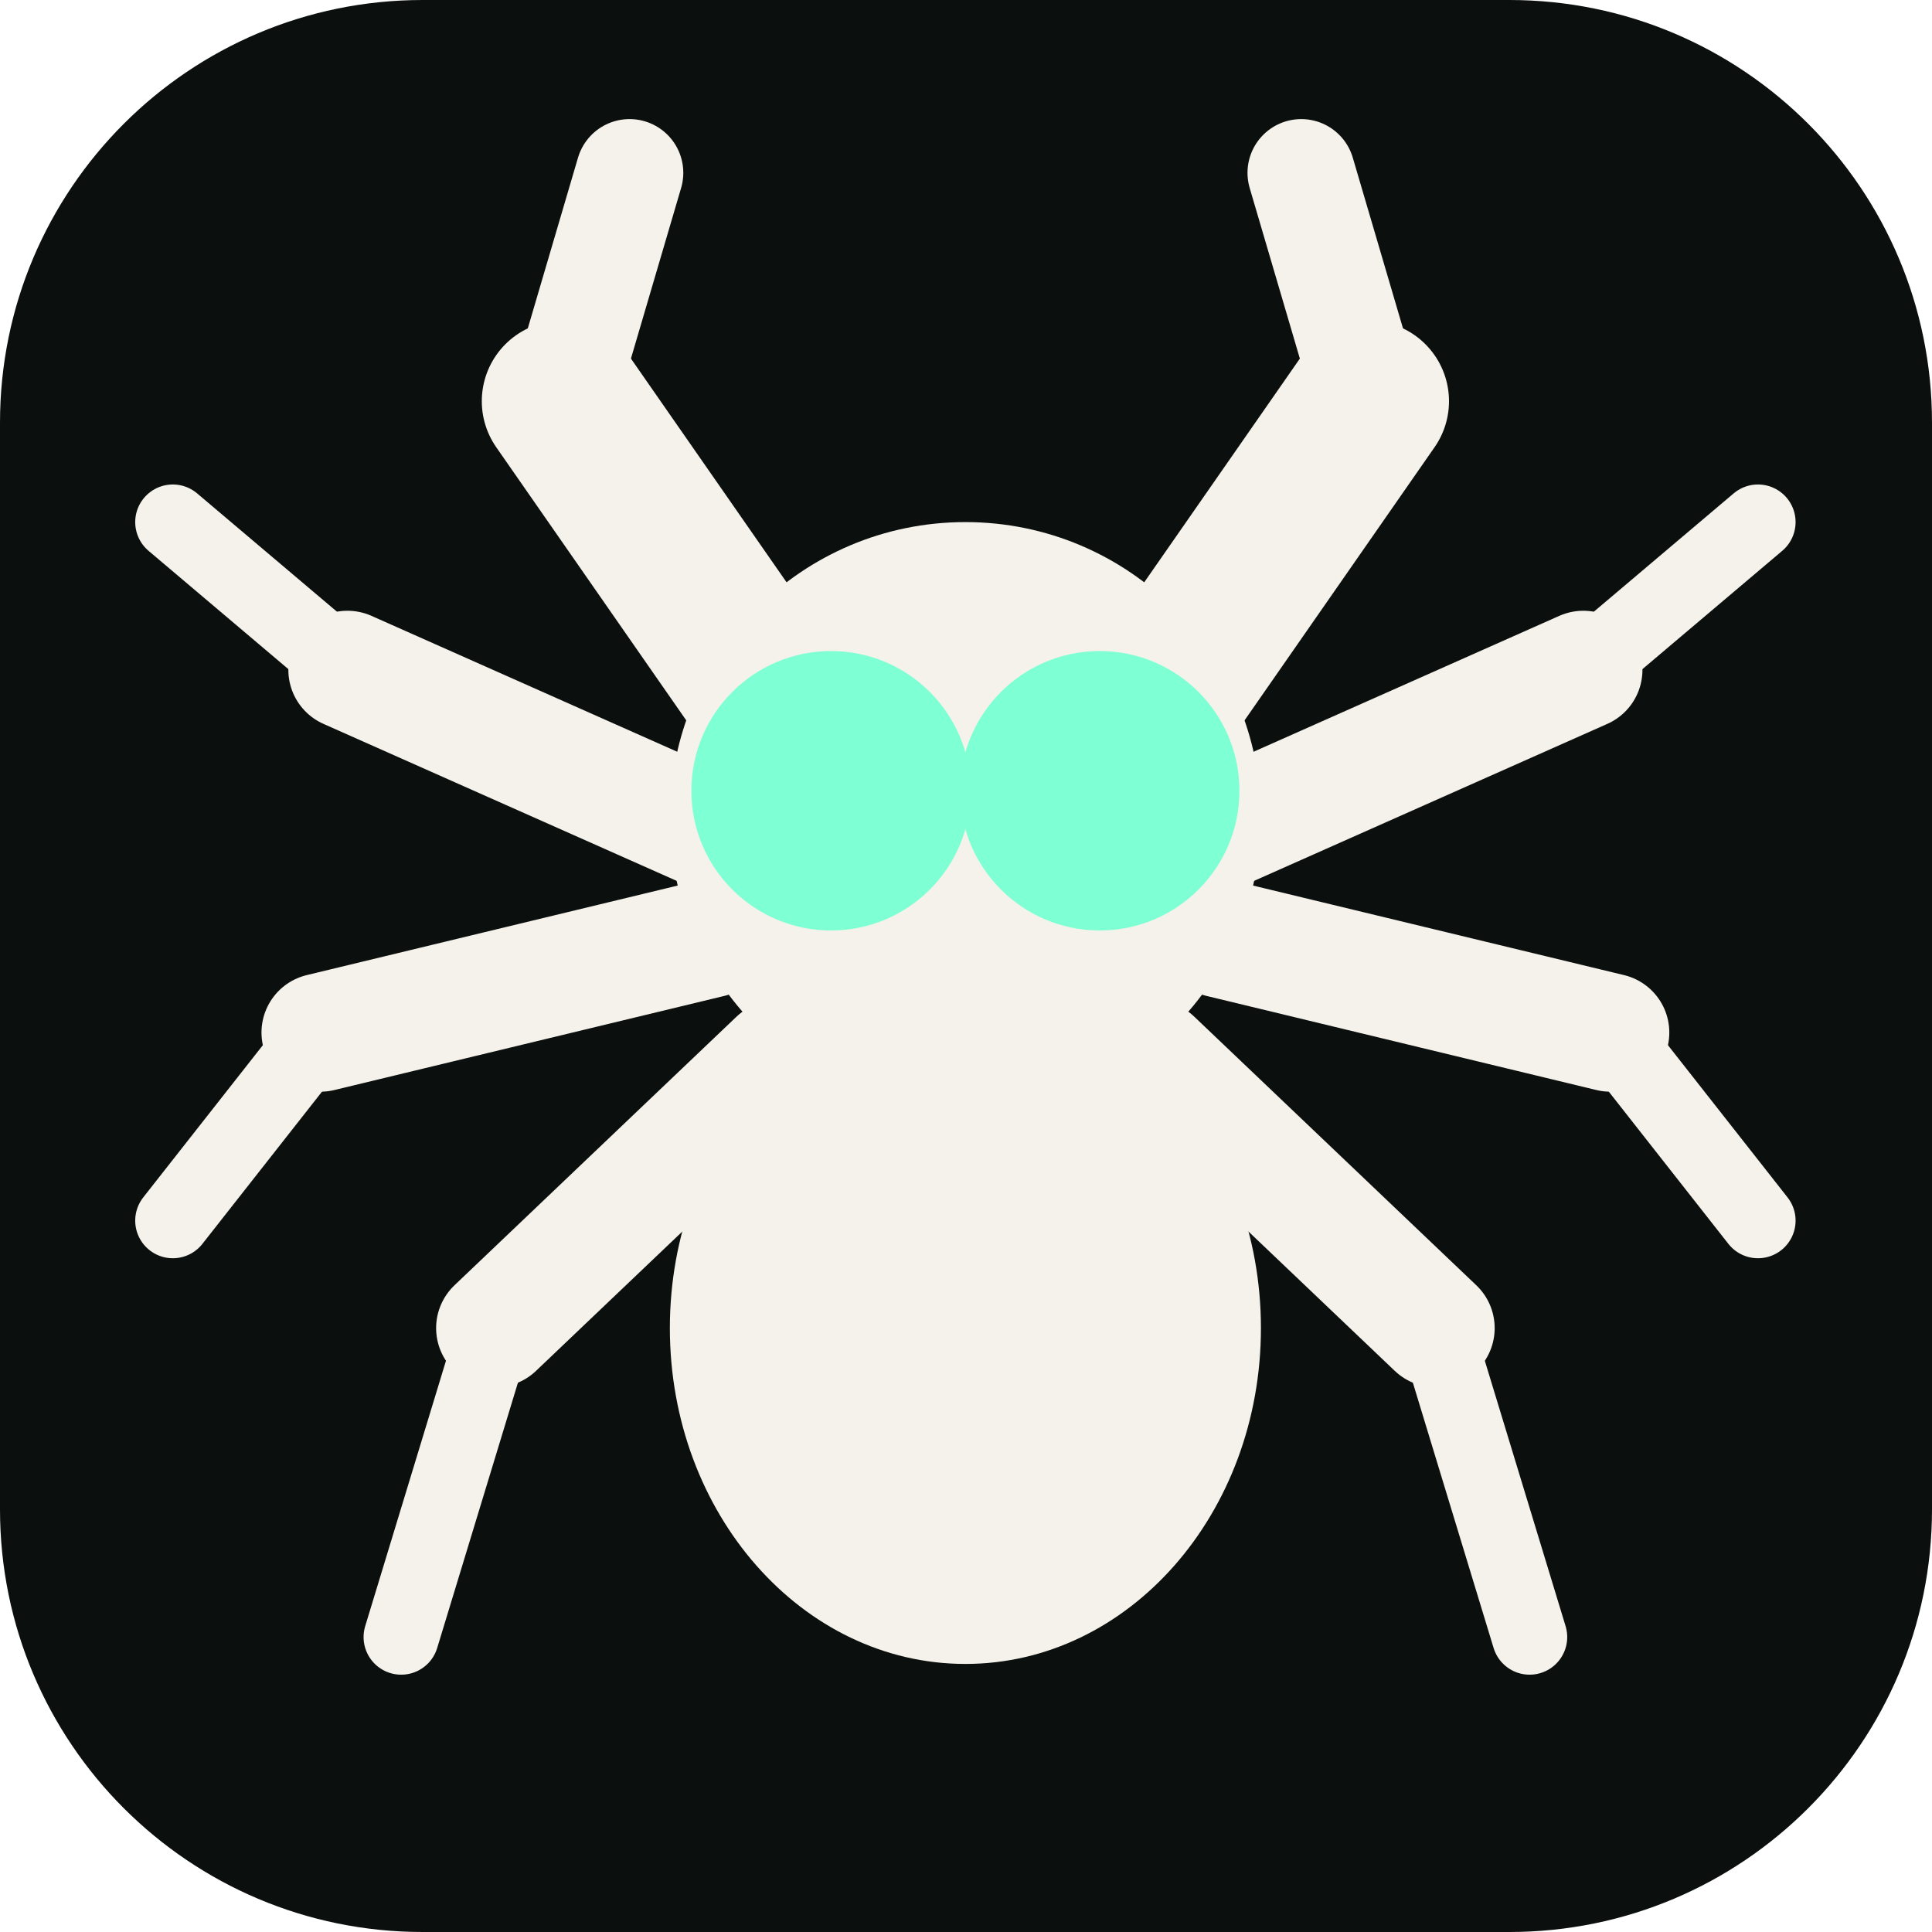
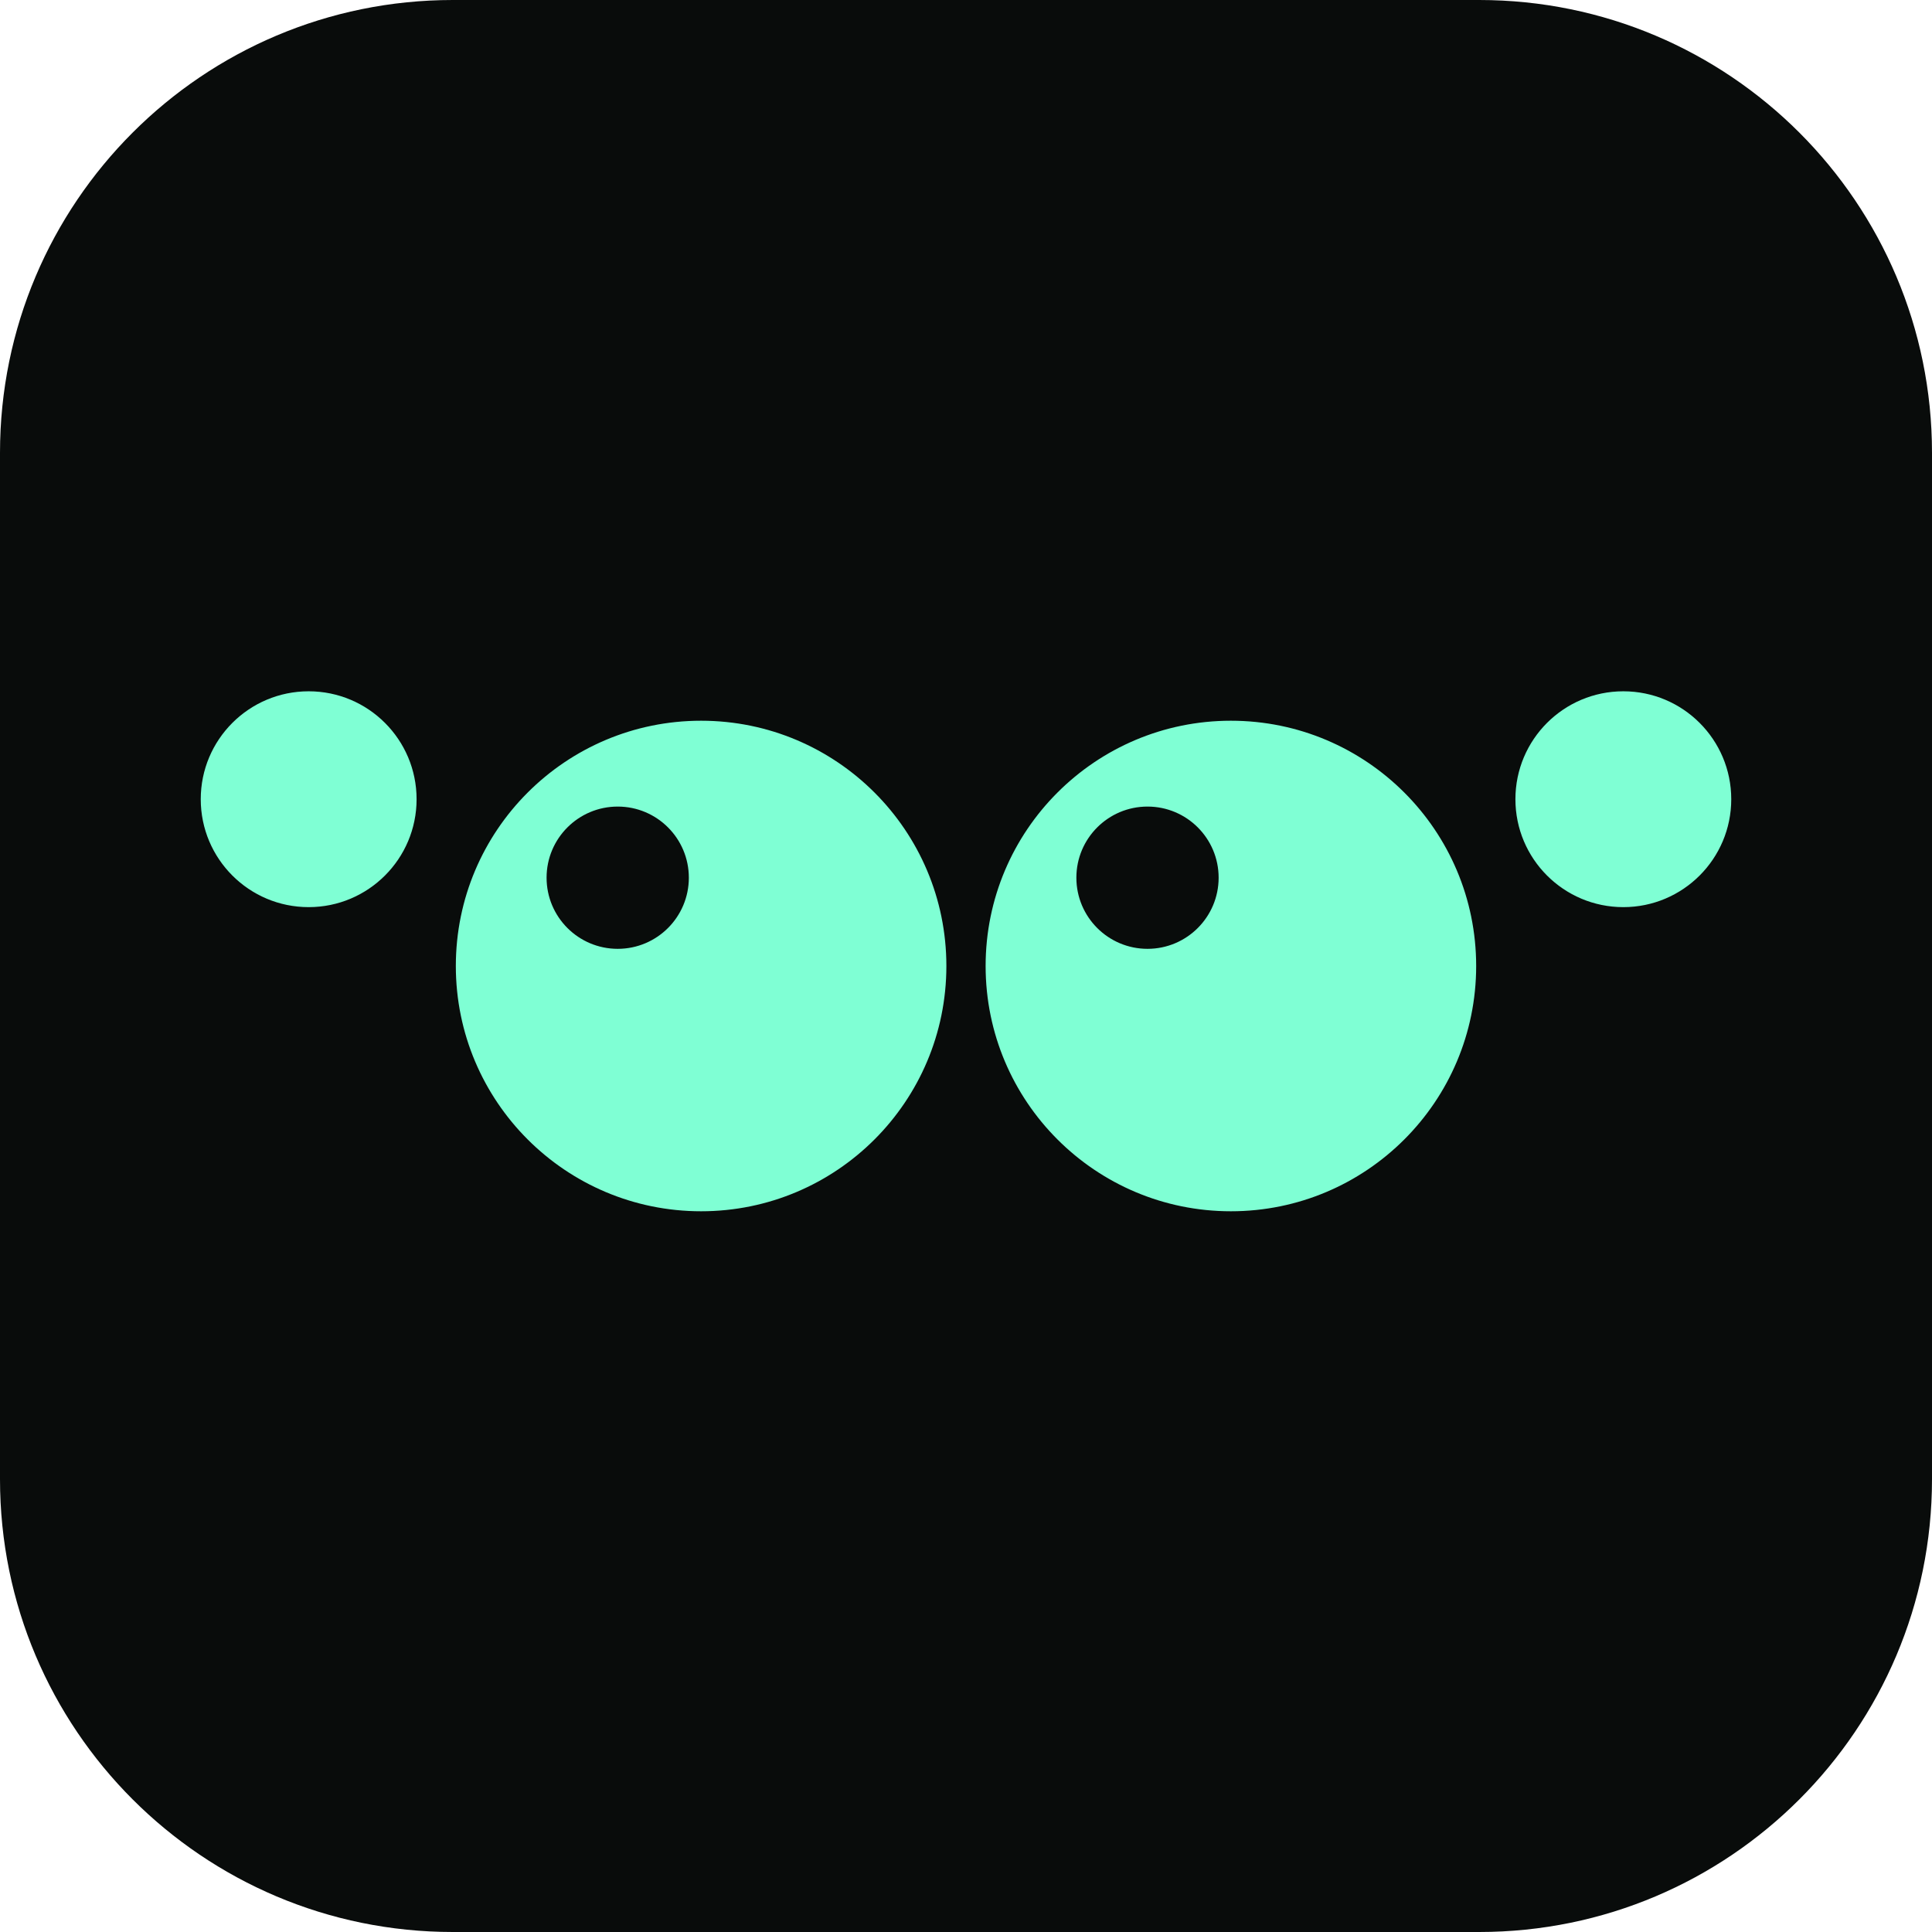
<svg xmlns="http://www.w3.org/2000/svg" viewBox="0 0 64 64">
-   <rect width="64" height="64" rx="14" fill="#0b0f0e" />
-   <g transform="translate(3.5 3.5) scale(.89)">
-     <g>
-       <path d="M25 22.5 L17 11" stroke="#f4f2ea" stroke-width="6" stroke-linecap="round">
- </path>
-       <path d="M17 11 L19.5 2.5" stroke="#f4f2ea" stroke-width="4" stroke-linecap="round">
- </path>
-       <path d="M39 22.5 L47 11" stroke="#f4f2ea" stroke-width="6" stroke-linecap="round">
- </path>
-       <path d="M47 11 L44.5 2.5" stroke="#f4f2ea" stroke-width="4" stroke-linecap="round">
- </path>
-       <path d="M22.5 27 L9 21" stroke="#f4f2ea" stroke-width="4.4" stroke-linecap="round">
- </path>
-       <path d="M9 21 L2.5 15.5" stroke="#f4f2ea" stroke-width="2.8" stroke-linecap="round">
- </path>
-       <path d="M41.5 27 L55 21" stroke="#f4f2ea" stroke-width="4.4" stroke-linecap="round">
- </path>
-       <path d="M55 21 L61.5 15.5" stroke="#f4f2ea" stroke-width="2.8" stroke-linecap="round">
- </path>
-       <path d="M22.5 31 L8 34.5" stroke="#f4f2ea" stroke-width="4.4" stroke-linecap="round">
- </path>
-       <path d="M8 34.5 L2.5 41.5" stroke="#f4f2ea" stroke-width="2.8" stroke-linecap="round">
- </path>
-       <path d="M41.5 31 L56 34.5" stroke="#f4f2ea" stroke-width="4.4" stroke-linecap="round">
- </path>
-       <path d="M56 34.5 L61.5 41.5" stroke="#f4f2ea" stroke-width="2.8" stroke-linecap="round">
- </path>
-       <path d="M25 35.5 L14.5 45.5" stroke="#f4f2ea" stroke-width="4.4" stroke-linecap="round">
- </path>
-       <path d="M14.5 45.5 L11 57" stroke="#f4f2ea" stroke-width="2.8" stroke-linecap="round">
- </path>
-       <path d="M39 35.5 L49.5 45.5" stroke="#f4f2ea" stroke-width="4.4" stroke-linecap="round">
- </path>
-       <path d="M49.5 45.5 L53 57" stroke="#f4f2ea" stroke-width="2.8" stroke-linecap="round">
- </path>
-       <ellipse cx="32" cy="45.5" rx="11" ry="12.5" fill="#f4f2ea">
- </ellipse>
-       <path d="M27 35.5 Q32 38 37 35.5 L36 33 L28 33 Z" fill="#f4f2ea">
- </path>
-       <circle cx="32" cy="26.5" r="11" fill="#f4f2ea">
- </circle>
-     </g>
-     <circle cx="27" cy="25.5" r="5.2" fill="#7fffd4" />
-     <circle cx="37" cy="25.5" r="5.2" fill="#7fffd4" />
-   </g>
+   <rect width="64" height="64" rx="15" fill="#090c0b" />
+   <path transform="translate(6 19) scale(1.625)" fill="#7fffd4" fill-rule="evenodd" d="M0.4 4.6a2.2 2.2 0 1 0 4.4 0a2.2 2.2 0 1 0 -4.4 0ZM5.6 8a5 5 0 1 0 10 0a5 5 0 1 0 -10 0ZM7.45 6.2a1.45 1.45 0 1 0 2.9 0a1.45 1.45 0 1 0 -2.9 0ZM16.4 8a5 5 0 1 0 10 0a5 5 0 1 0 -10 0ZM18.25 6.2a1.45 1.45 0 1 0 2.9 0a1.45 1.45 0 1 0 -2.9 0ZM27.2 4.6a2.2 2.2 0 1 0 4.4 0a2.2 2.2 0 1 0 -4.4 0Z" />
</svg>
